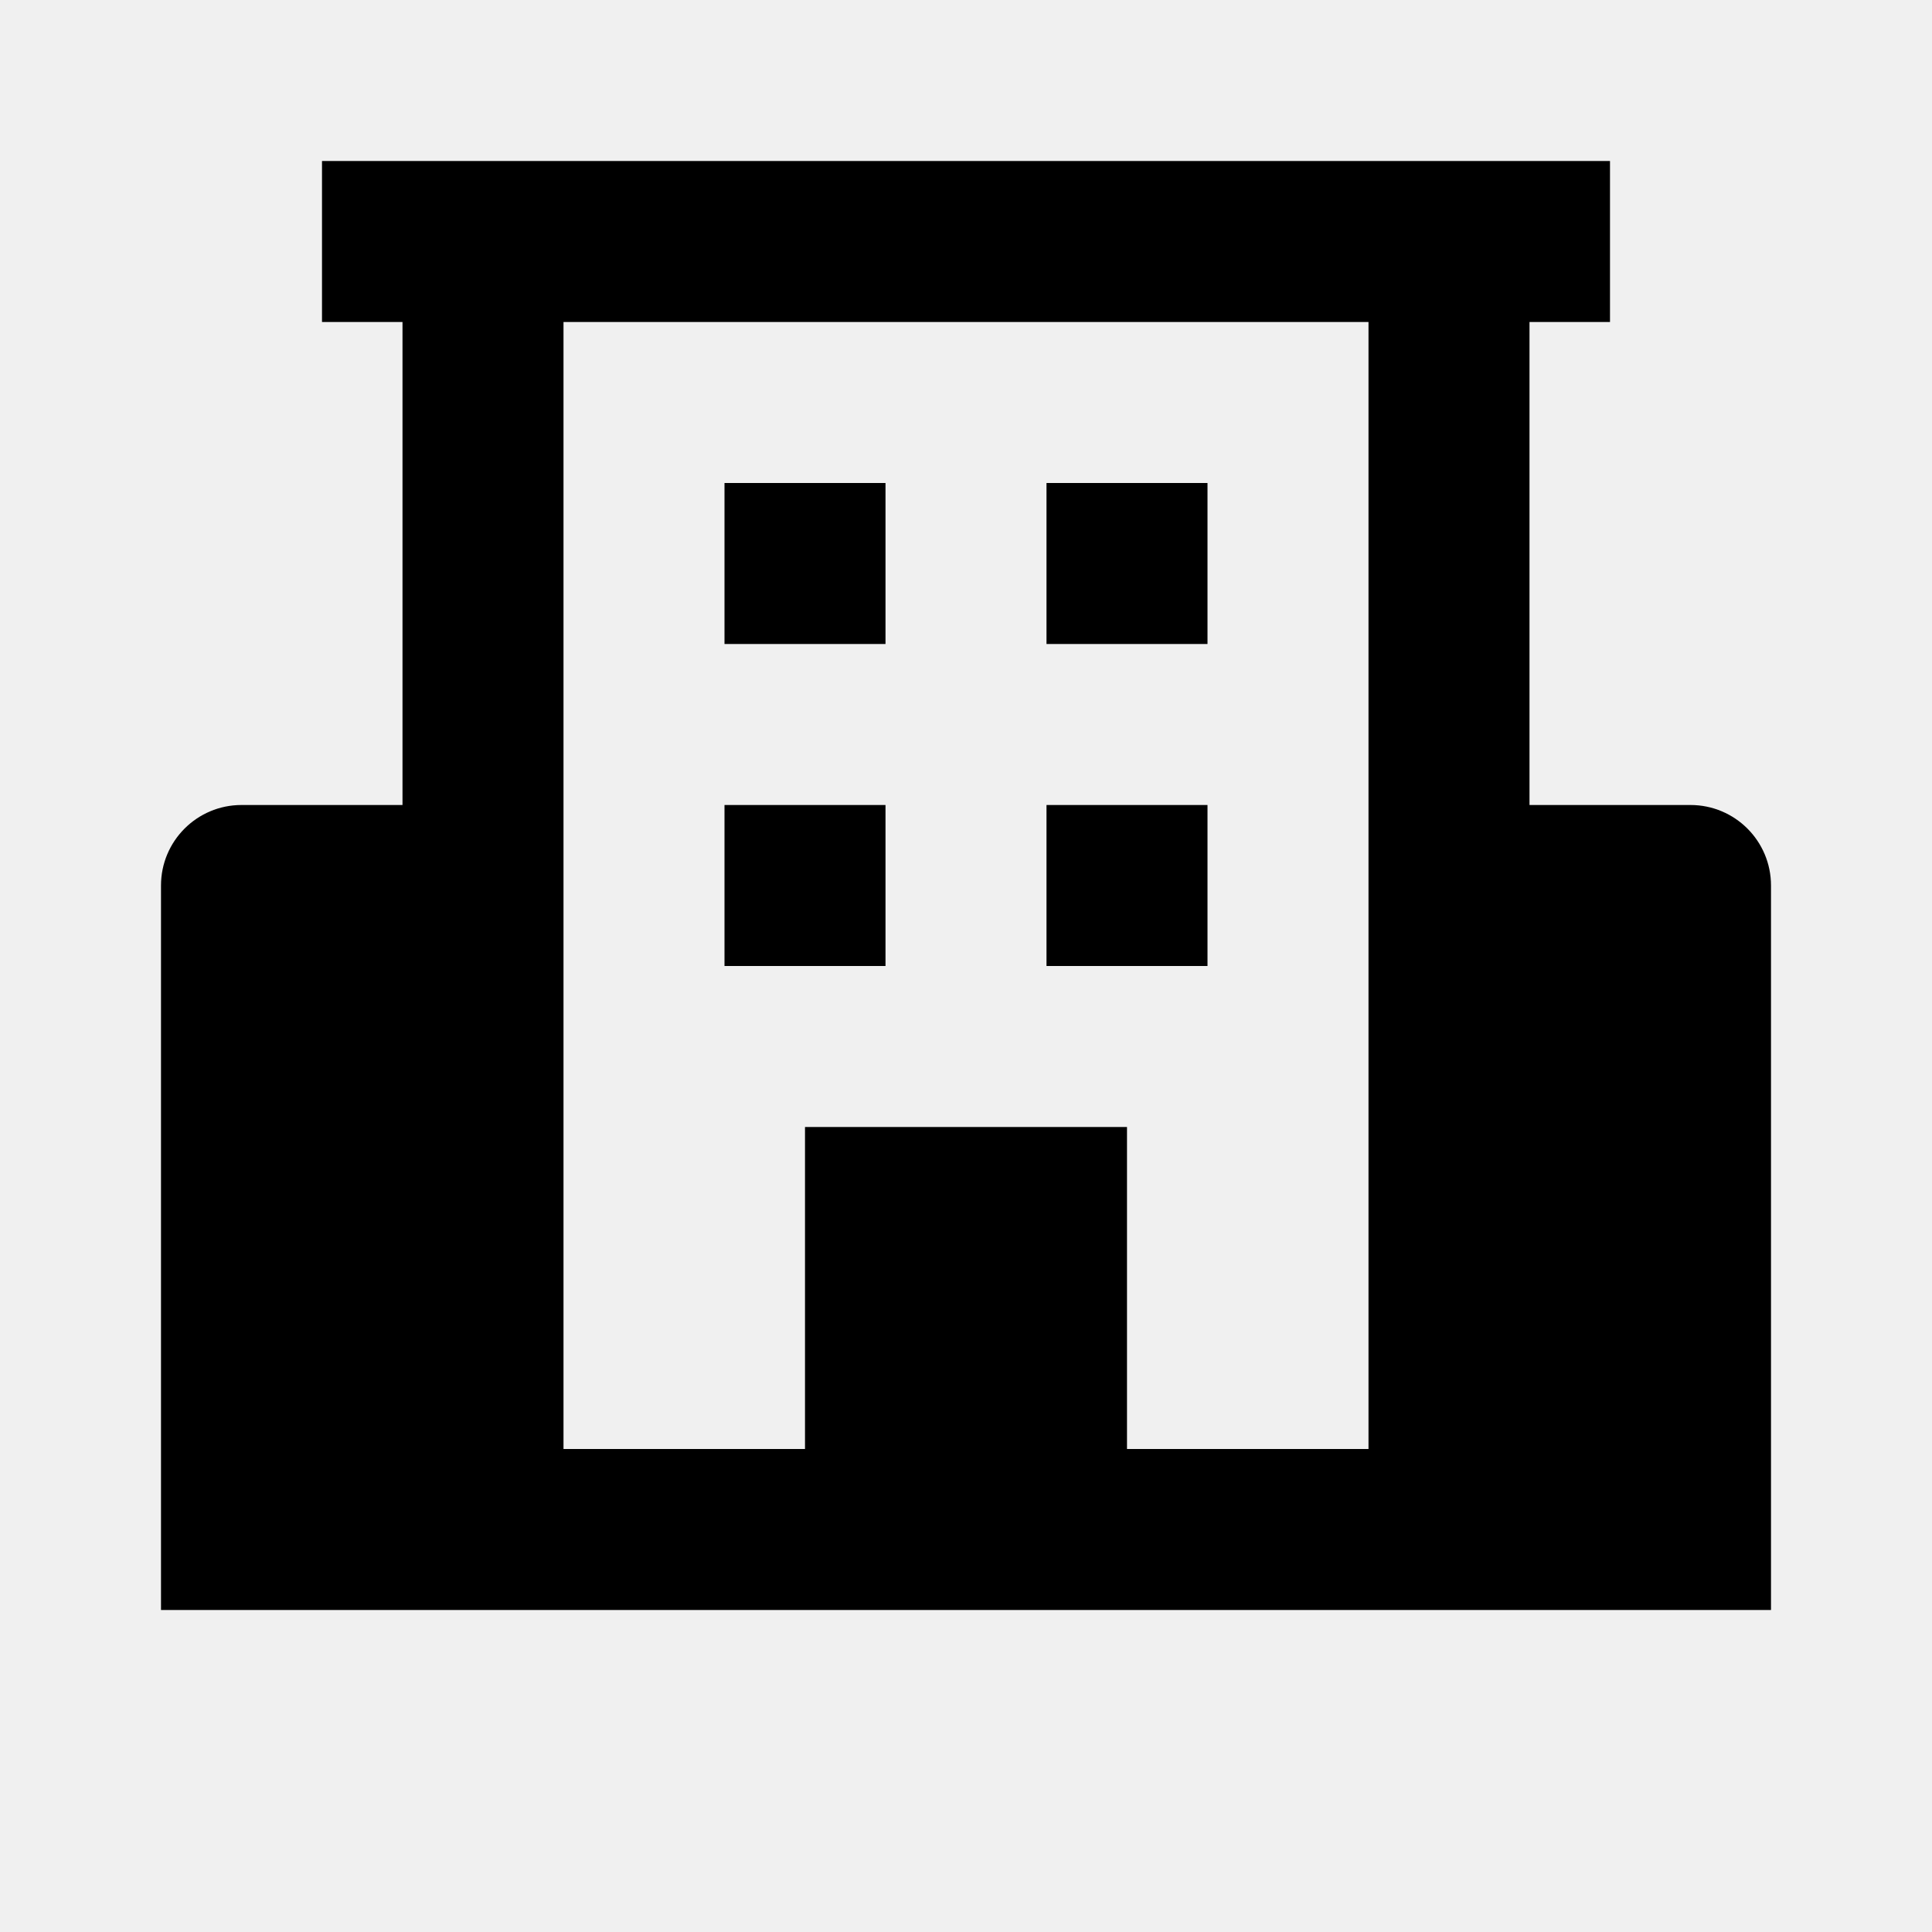
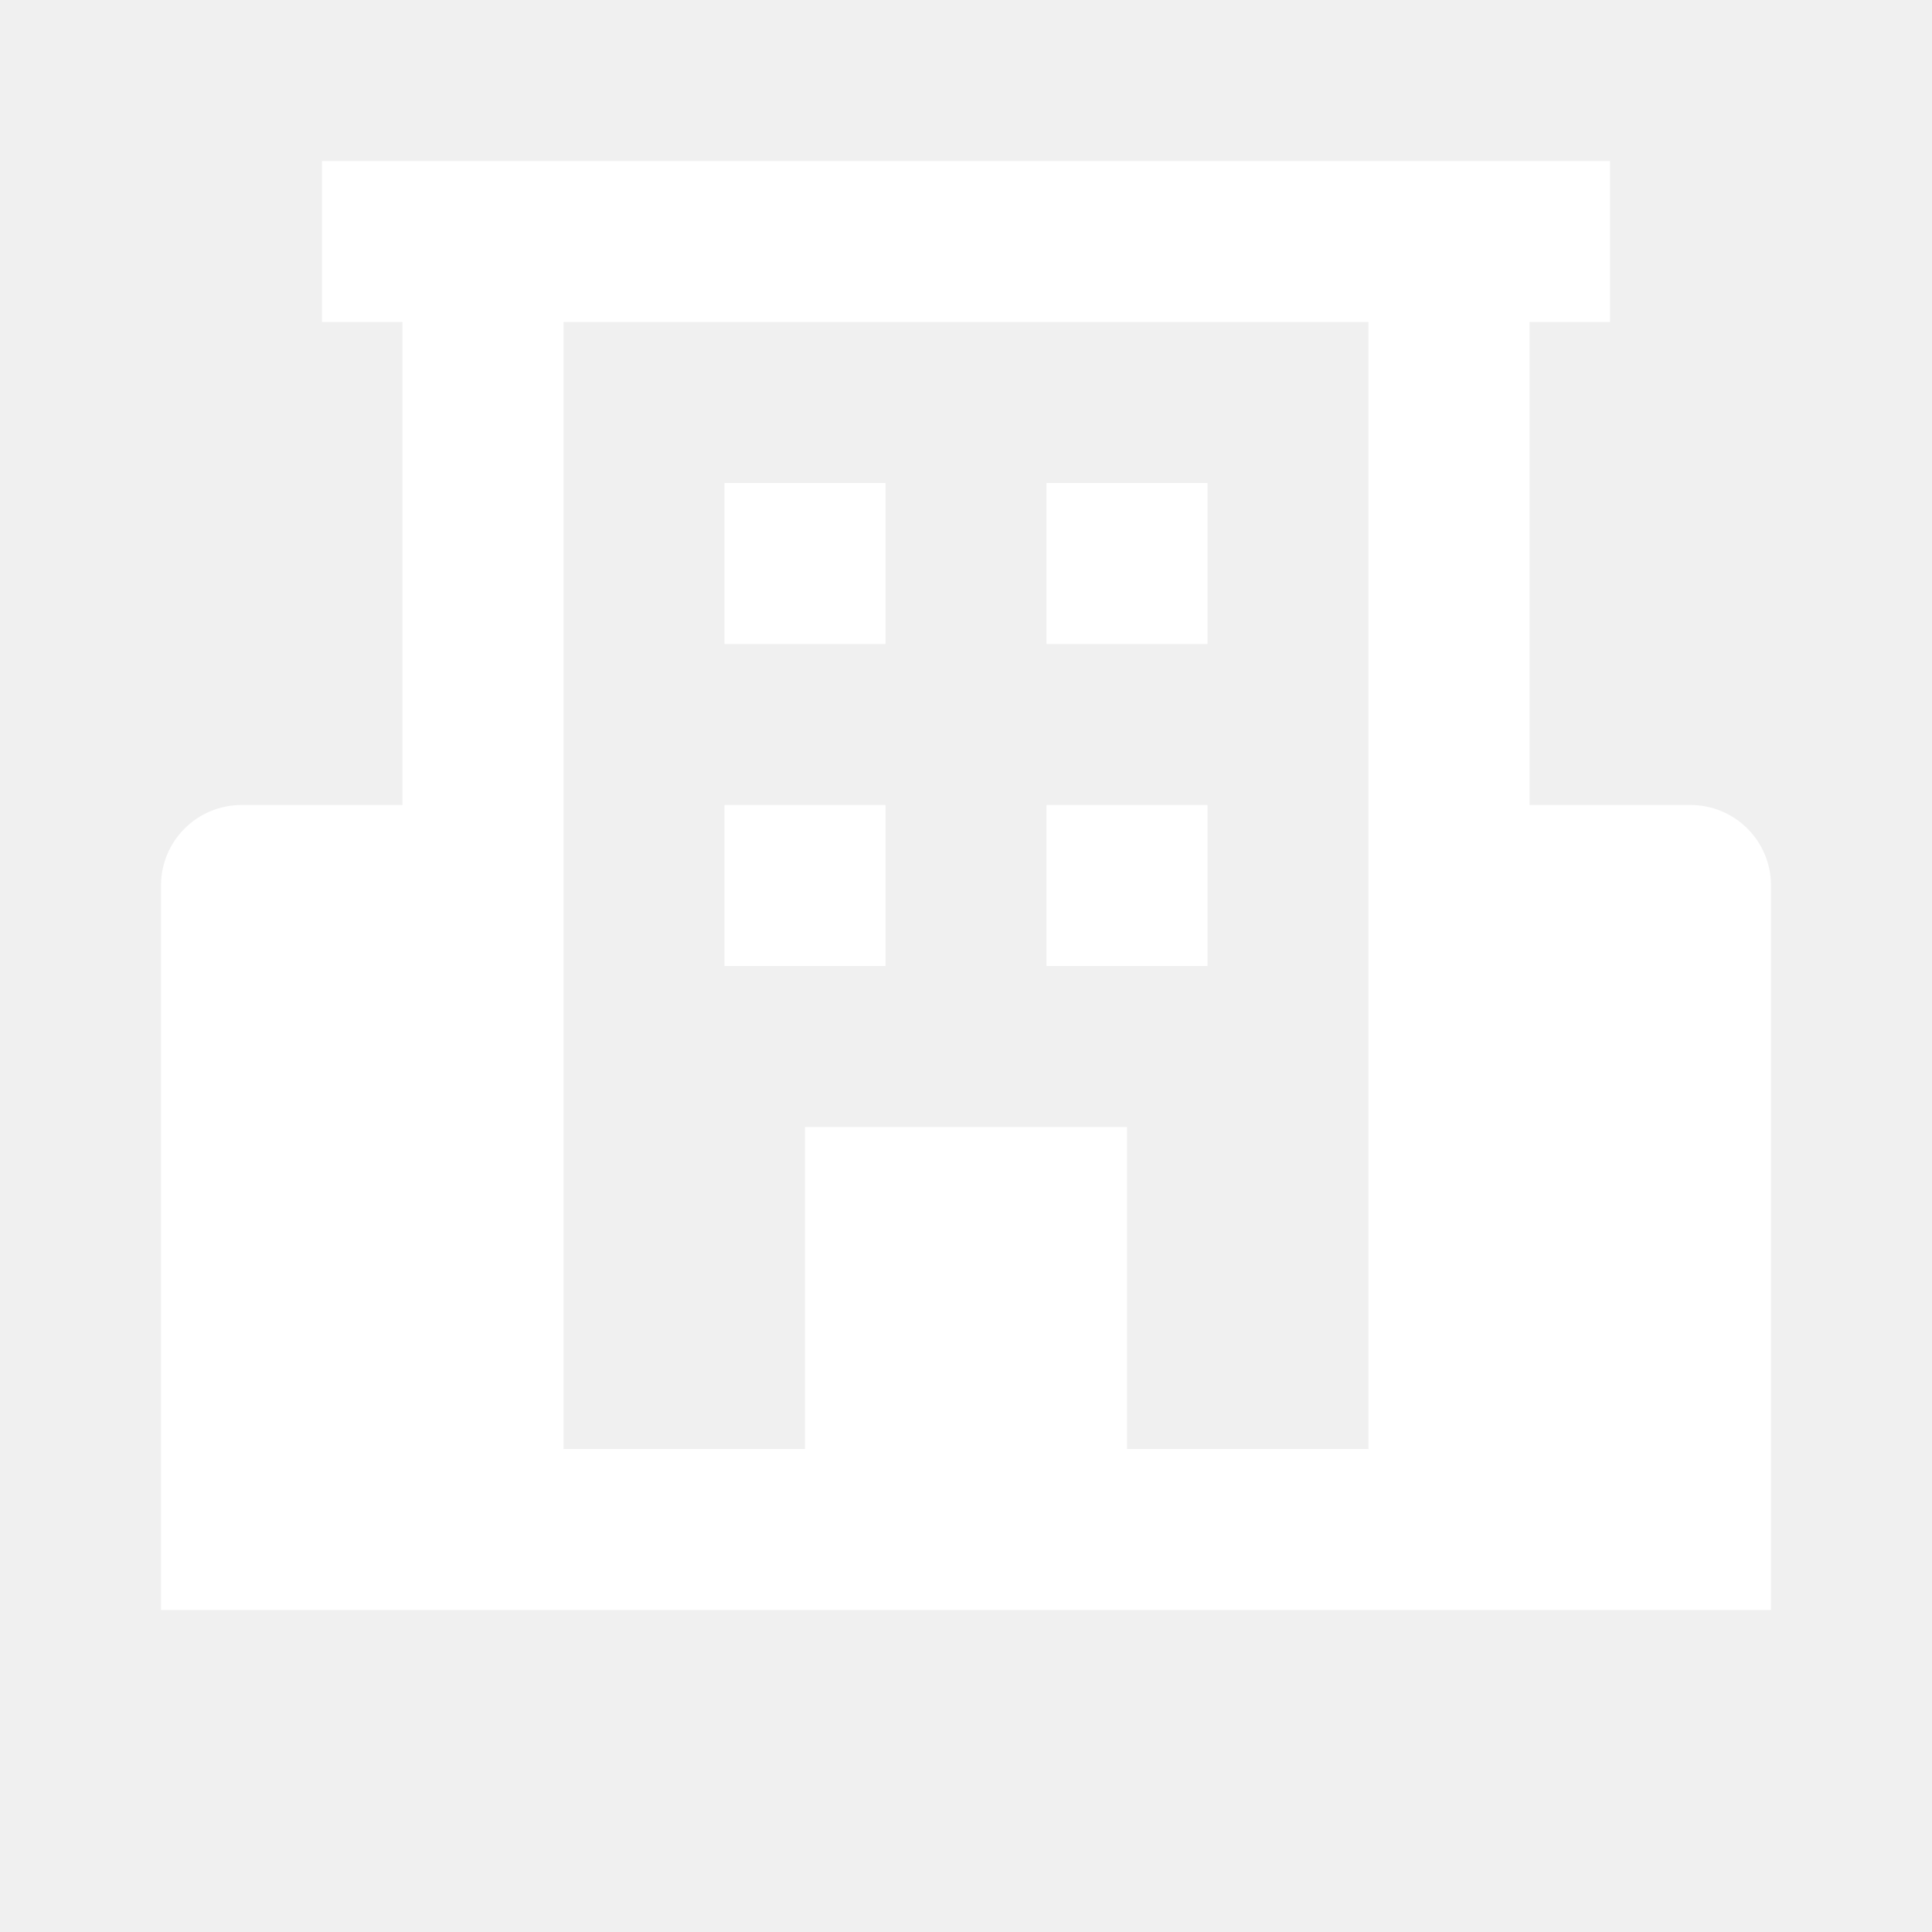
- <svg xmlns="http://www.w3.org/2000/svg" width="24" height="24" viewBox="0 0 24 24">
+ <svg xmlns="http://www.w3.org/2000/svg" width="24" height="24" fill="white" viewBox="0 0 24 24">
  <path d="M21 10h-2V4h1V2H4v2h1v6H3a1 1 0 0 0-1 1v9h20v-9a1 1 0 0 0-1-1zm-7 8v-4h-4v4H7V4h10v14h-3z" />
  <path d="M9 6h2v2H9zm4 0h2v2h-2zm-4 4h2v2H9zm4 0h2v2h-2z" />
</svg>
